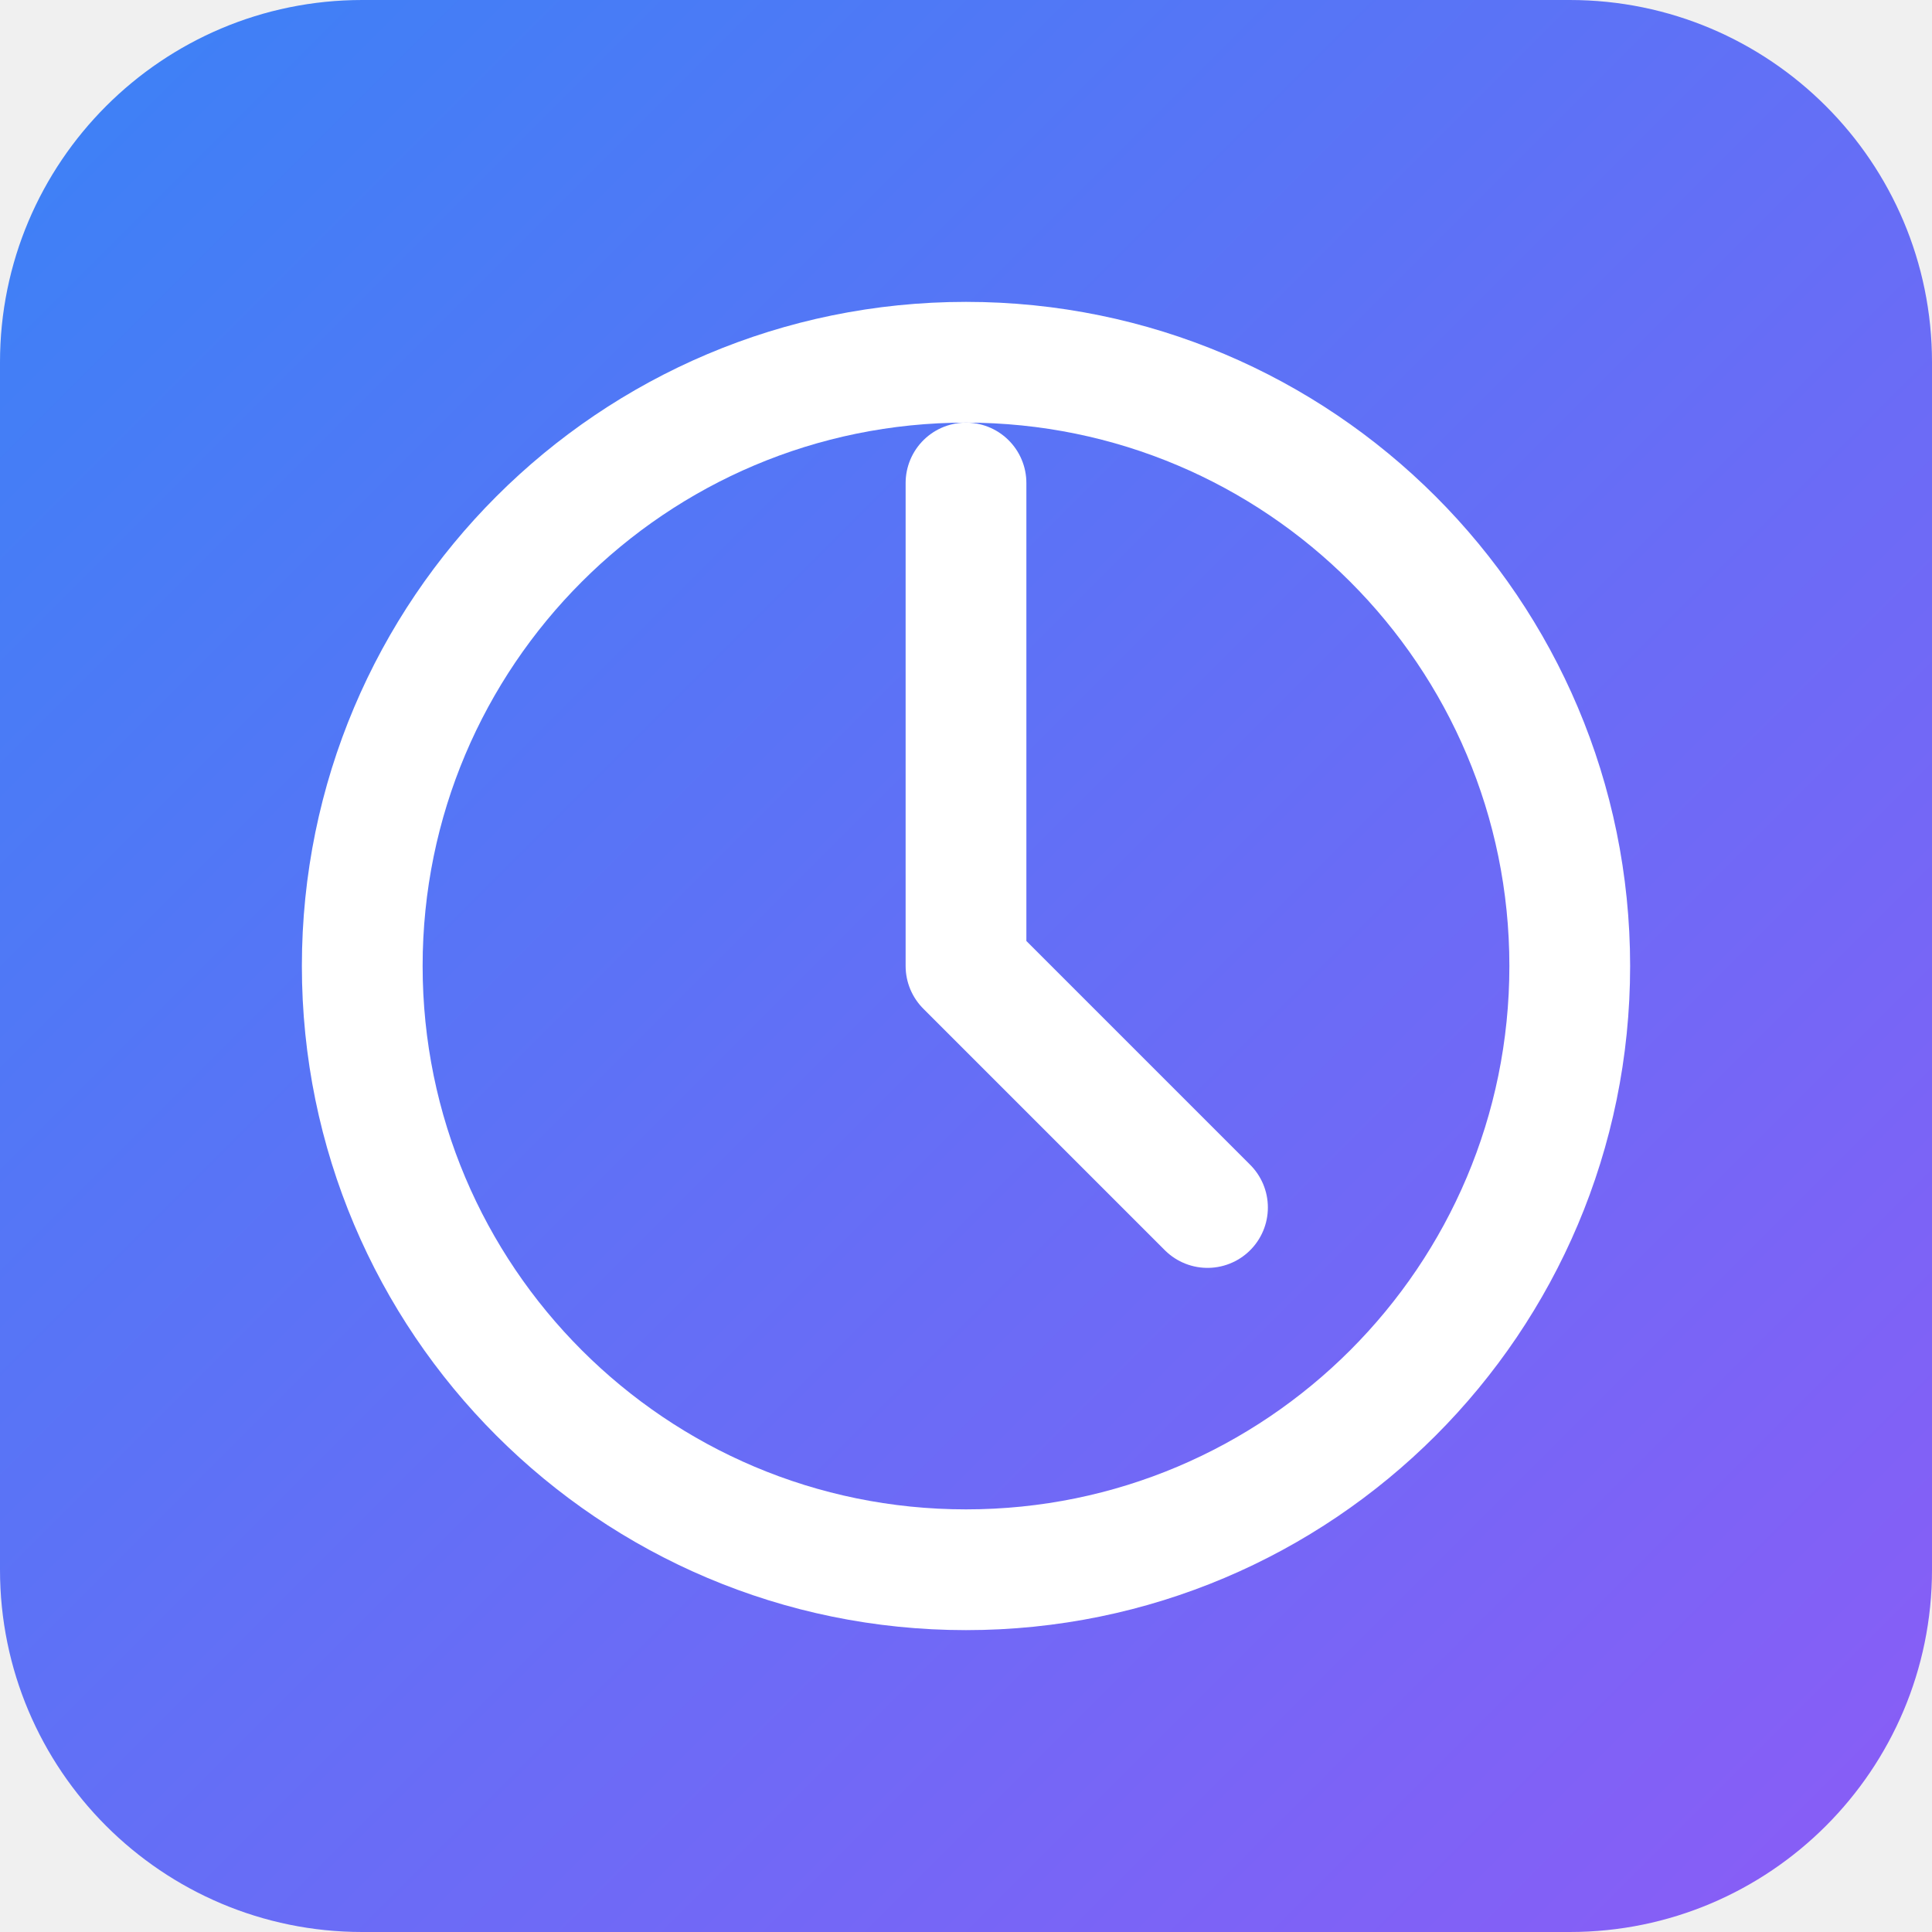
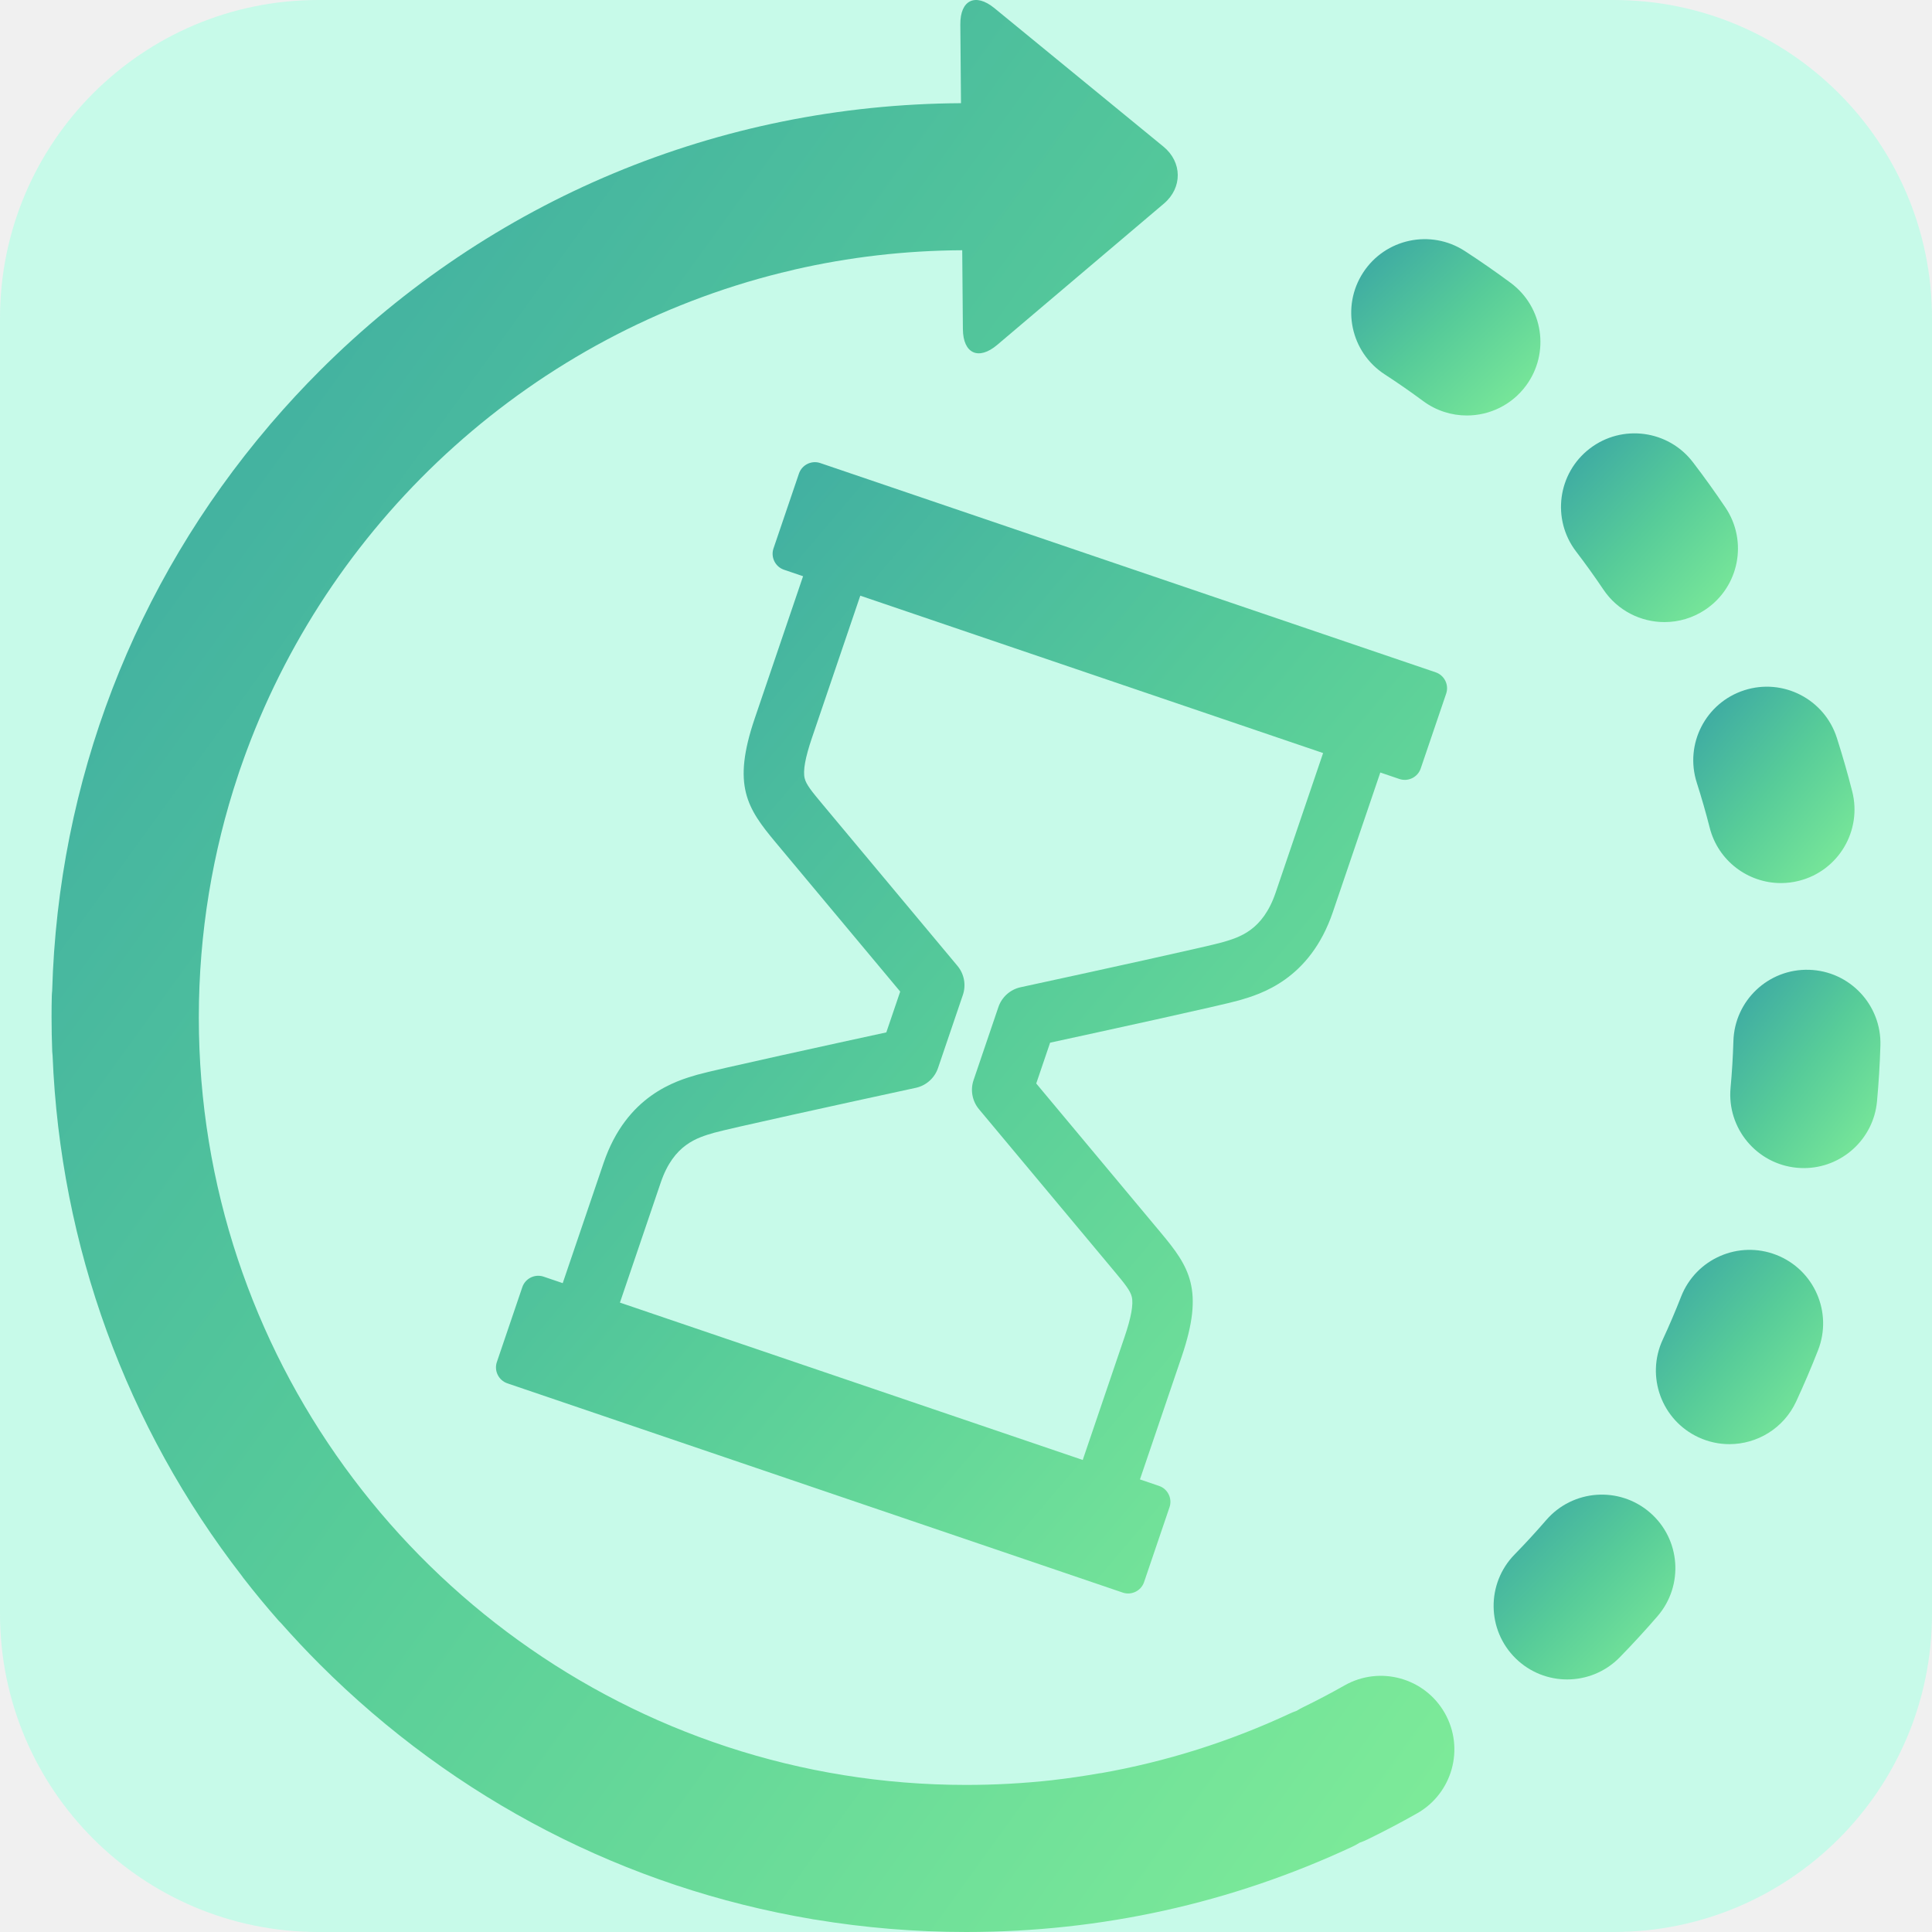
- <svg xmlns="http://www.w3.org/2000/svg" width="32" height="32" viewBox="0 0 32 32" fill="none">
-   <rect width="32" height="32" rx="6" fill="url(#gradient)" />
-   <circle cx="16" cy="16" r="10" stroke="white" stroke-width="2" fill="none" />
-   <path d="M16 8 L16 16 L20 20" stroke="white" stroke-width="2" stroke-linecap="round" stroke-linejoin="round" />
+ <svg xmlns="http://www.w3.org/2000/svg" version="1.1" id="Capa_1" width="800px" height="800px" viewBox="0 0 485.563 485.562" xml:space="preserve">
  <defs>
-     <linearGradient id="gradient" x1="0" y1="0" x2="32" y2="32" gradientUnits="userSpaceOnUse">
-       <stop stop-color="#3B82F6" />
-       <stop offset="1" stop-color="#8B5CF6" />
+     <linearGradient id="coolWatersGradient" x1="0%" y1="0%" x2="100%" y2="100%">
+       <stop offset="0%" style="stop-color:#38a3a5;stop-opacity:1" />
+       <stop offset="50%" style="stop-color:#57cc99;stop-opacity:1" />
+       <stop offset="100%" style="stop-color:#80ed99;stop-opacity:1" />
    </linearGradient>
  </defs>
+   <rect x="0" y="0" width="485.563" height="485.562" rx="80" ry="80" fill="#c7fae9" />
+   <g fill="url(#coolWatersGradient)">
+     <g id="Layer_2_18_">
+       <g>
+         <path d="M311.409,251.414c5.32-1.537,17.778-5.145,23.569-22.177l11.931-35.086l4.799,1.63c2.197,0.748,4.605-0.438,5.353-2.635     l6.401-18.824c0.748-2.197-0.438-4.604-2.637-5.351l-154.671-52.592c-2.196-0.747-4.606,0.44-5.353,2.636l-6.401,18.823     c-0.746,2.196,0.441,4.604,2.636,5.352l4.799,1.632l-12.145,35.725c-5.735,16.865-1.941,22.56,5.255,31.179l31.299,37.48     l-3.489,10.26c-11.976,2.599-43.272,9.418-47.485,10.635c-5.319,1.539-17.78,5.143-23.572,22.177l-10.271,30.21l-4.8-1.631     c-2.195-0.747-4.606,0.438-5.354,2.635l-6.398,18.823c-0.748,2.197,0.439,4.604,2.636,5.353l154.672,52.593     c2.194,0.746,4.604-0.44,5.352-2.638l6.397-18.82c0.749-2.197-0.437-4.606-2.636-5.354l-4.797-1.632l10.486-30.849     c5.735-16.863,1.944-22.561-5.254-31.176l-31.297-37.481l3.486-10.26C275.897,259.453,307.193,252.635,311.409,251.414z      M246.043,278.771l34.035,40.753c2.611,3.127,3.994,4.834,4.369,6.397c0.451,1.877-0.152,5.201-1.838,10.156l-10.488,30.851     l-116.316-39.55l10.269-30.209c3.243-9.535,9.122-11.237,13.413-12.479c3.356-0.97,32.146-7.282,50.679-11.291     c2.604-0.563,4.725-2.454,5.583-4.978l6.245-18.365c0.851-2.508,0.337-5.277-1.36-7.31l-33.932-40.631l-0.103-0.125     c-2.612-3.127-3.995-4.834-4.369-6.398c-0.45-1.877,0.15-5.198,1.837-10.156l12.146-35.725l116.319,39.55L320.6,224.348     c-3.241,9.537-9.118,11.237-13.41,12.479c-3.354,0.971-32.145,7.285-50.676,11.291c-2.605,0.564-4.728,2.453-5.587,4.979     l-6.243,18.363C243.831,273.969,244.348,276.736,246.043,278.771z" />
+         <path d="M337.935,423.581c-3.395,1.924-6.896,3.766-10.399,5.474c-0.567,0.277-1.114,0.58-1.643,0.907     c-0.562,0.195-1.121,0.422-1.676,0.68c-15.206,7.09-31.062,12.082-47.396,14.977c-0.209,0.03-0.418,0.042-0.629,0.08     c-3.851,0.681-7.77,1.248-11.646,1.692c-0.042,0.007-0.085,0.017-0.127,0.022c-7.118,0.785-14.316,1.186-21.589,1.186     c-83.862,0-155.381-53.81-181.88-128.71c-0.399-1.143-0.801-2.283-1.18-3.428c-6.352-19.101-9.802-39.515-9.802-60.722     c0-21.251,3.465-41.71,9.844-60.846c0.139-0.418,0.273-0.833,0.414-1.252c0.381-1.114,0.775-2.224,1.177-3.331     c0.187-0.52,0.376-1.037,0.568-1.553c22.02-59.268,72.388-104.863,134.541-120.242c0.039-0.009,0.079-0.012,0.118-0.021     c0.919-0.228,1.845-0.45,2.772-0.664c0.104-0.023,0.204-0.061,0.304-0.086c13.559-3.108,27.658-4.779,42.126-4.853l0.167,19.829     c0.051,6.156,3.938,7.934,8.632,3.955l41.886-35.504c4.693-3.979,4.643-10.43-0.123-14.33L249.92,2.045     c-4.762-3.899-8.616-2.056-8.564,4.099l0.167,19.79c-60.9,0.337-118.103,24.199-161.204,67.298     c-4.246,4.246-8.298,8.632-12.165,13.141c-0.023,0.026-0.047,0.047-0.071,0.075c-0.143,0.166-0.278,0.339-0.419,0.505     c-33.925,39.809-53.051,89.425-54.552,142.061c-0.037,0.409-0.081,0.815-0.091,1.233c-0.041,1.756-0.062,3.541-0.062,5.306     c0,2.894,0.059,5.827,0.168,8.72c0.012,0.339,0.056,0.67,0.089,1.003c1.944,47.958,18.527,93.3,47.621,130.856     c0.099,0.129,0.178,0.267,0.278,0.396c2.842,3.668,5.847,7.302,8.92,10.798c0.198,0.225,0.415,0.42,0.619,0.634     c3.111,3.508,6.323,6.944,9.666,10.286c34.123,34.124,77.088,56.187,123.726,64.068c0.142,0.026,0.285,0.054,0.427,0.08     c0.106,0.016,0.211,0.023,0.315,0.039c12.455,2.062,25.167,3.129,38.042,3.129c33.881,0,66.517-7.209,97.004-21.42     c0.657-0.306,1.281-0.657,1.882-1.028c0.683-0.235,1.354-0.514,2.016-0.837c4.183-2.042,8.361-4.236,12.412-6.529     c8.882-5.03,12.008-16.306,6.979-25.188C358.092,421.677,346.815,418.555,337.935,423.581z" />
+         <path d="M402.976,148.173c3.567,5.309,9.407,8.174,15.354,8.174c3.544,0,7.13-1.017,10.292-3.143     c8.471-5.693,10.723-17.174,5.03-25.646c-2.599-3.865-5.345-7.698-8.176-11.391c-6.2-8.108-17.798-9.65-25.905-3.45     c-8.106,6.202-9.65,17.802-3.446,25.907C398.496,141.725,400.801,144.938,402.976,148.173z" />
+         <path d="M426.446,196.708c1.188,3.711,2.279,7.516,3.247,11.311c2.131,8.36,9.648,13.921,17.896,13.921     c1.509,0,3.047-0.187,4.577-0.577c9.891-2.52,15.866-12.583,13.345-22.472c-1.15-4.513-2.45-9.04-3.866-13.456     c-3.11-9.72-13.514-15.079-23.233-11.965C428.69,176.584,423.333,186.988,426.446,196.708z" />
+         <path d="M414.674,380.14c-7.724-6.675-19.391-5.828-26.067,1.892c-2.556,2.956-5.232,5.869-7.958,8.657     c-7.134,7.301-6.998,19.001,0.304,26.136c3.595,3.513,8.257,5.263,12.913,5.263c4.803,0,9.602-1.862,13.221-5.566     c3.246-3.323,6.438-6.792,9.479-10.313C423.239,398.486,422.393,386.815,414.674,380.14z" />
+         <path d="M454.675,243.736c-10.219-0.307-18.722,7.719-19.024,17.92c-0.115,3.907-0.356,7.859-0.714,11.745     c-0.933,10.163,6.551,19.16,16.715,20.093c0.574,0.053,1.144,0.078,1.711,0.078c9.44,0,17.503-7.203,18.381-16.792     c0.426-4.639,0.714-9.354,0.852-14.019C472.897,252.562,464.878,244.041,454.675,243.736z" />
+         <path d="M446.456,315.401c-9.509-3.723-20.228,0.966-23.949,10.472c-1.423,3.635-2.978,7.28-4.623,10.828     c-4.29,9.26-0.261,20.244,9,24.535c2.517,1.166,5.157,1.717,7.758,1.717c6.978,0,13.654-3.97,16.78-10.716     c1.956-4.224,3.81-8.559,5.503-12.889C460.647,329.845,455.959,319.123,446.456,315.401z" />
+         <path d="M383.518,96.938c6.075-8.204,4.35-19.777-3.854-25.851c-3.735-2.767-7.608-5.454-11.51-7.992     c-8.557-5.563-20.004-3.139-25.567,5.418c-5.562,8.556-3.139,20.002,5.416,25.567c3.279,2.13,6.529,4.389,9.668,6.713     c3.306,2.447,7.161,3.629,10.984,3.629C374.311,104.422,379.895,101.833,383.518,96.938z" />
+       </g>
+     </g>
+   </g>
</svg>
